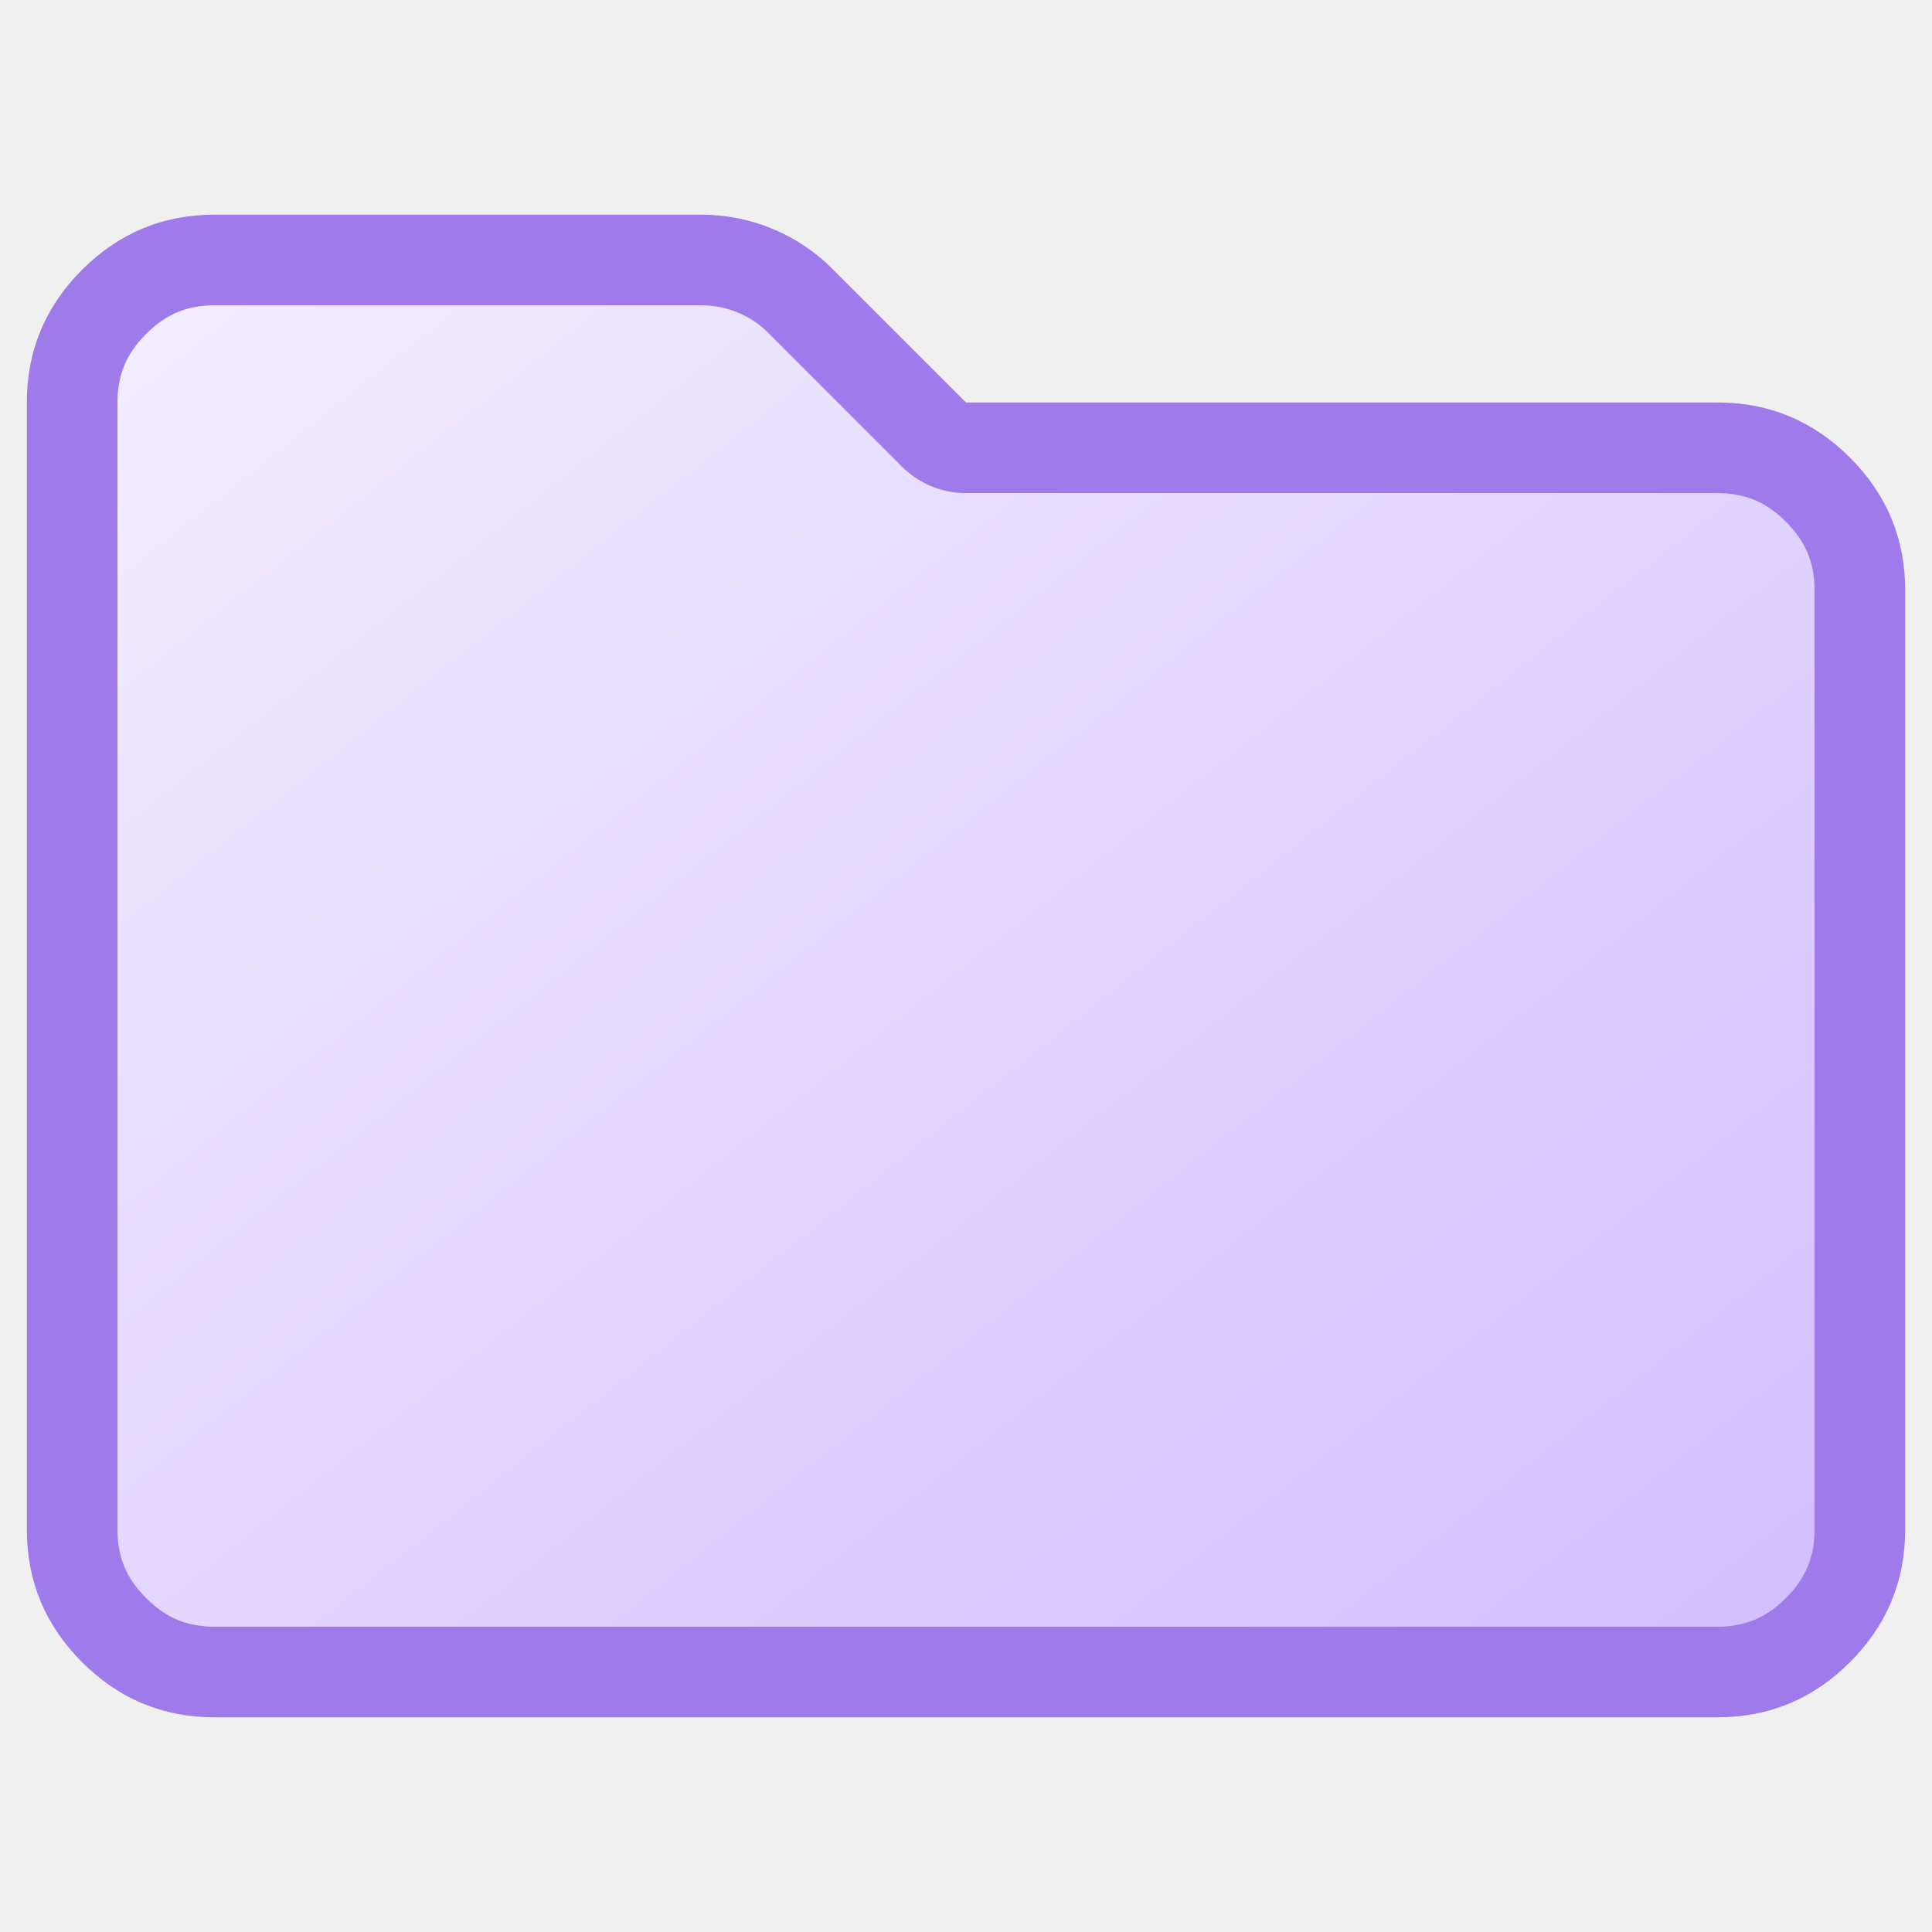
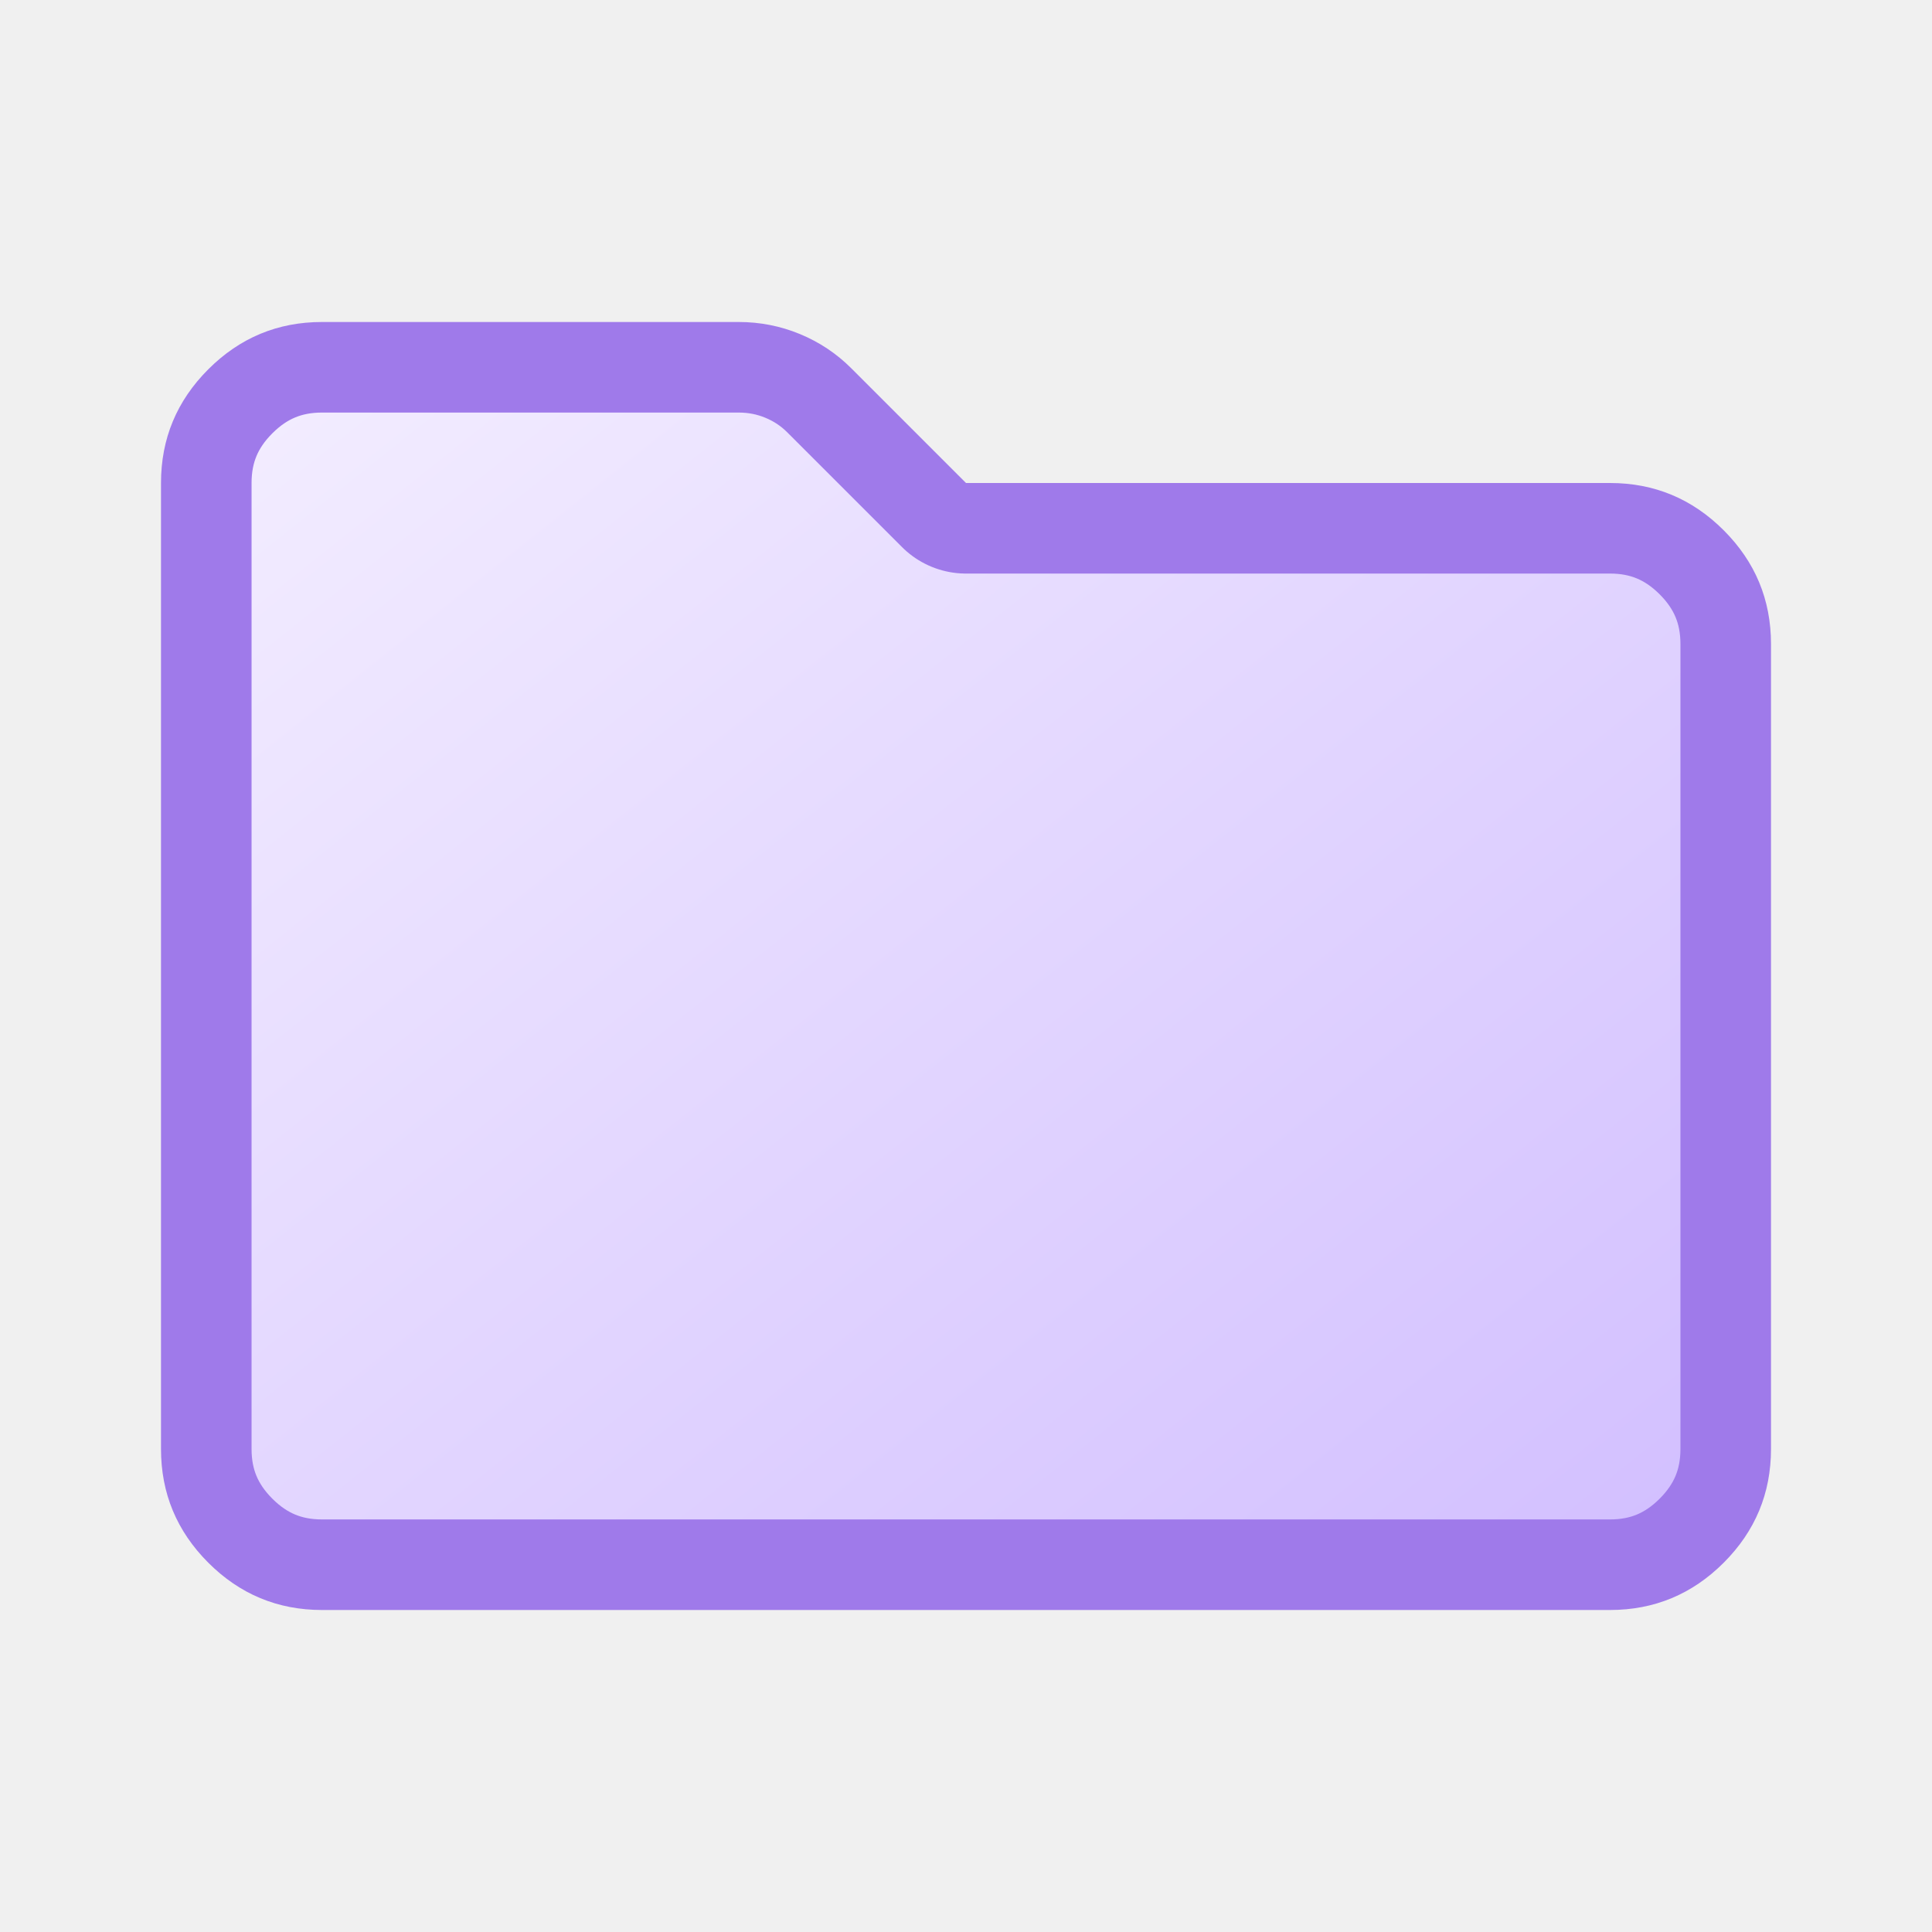
<svg xmlns="http://www.w3.org/2000/svg" viewBox="0 0 64 64">
  <defs>
    <linearGradient id="body" x1="0" y1="0" x2="1" y2="1">
      <stop offset="0" stop-color="#F5F0FF" />
      <stop offset="1" stop-color="#D0BCFF" />
    </linearGradient>
    <mask id="inside" maskUnits="userSpaceOnUse" x="0" y="-960" width="960" height="960">
      <path d="M160-160q-33 0-56.5-23.5T80-240v-480q0-33 23.5-56.5T160-800h207q16 0 30.5 6t25.5 17l57 57h320q33 0 56.5 23.5T880-640v400q0 33-23.5 56.5T800-160H160Z" fill="#fff" />
    </mask>
  </defs>
-   <g transform="translate(-5.333 69.333) scale(0.077778)">
-     <path d="M160-160q-33 0-56.5-23.5T80-240v-480q0-33 23.5-56.5T160-800h207q16 0 30.5 6t25.5 17l57 57h320q33 0 56.5 23.5T880-640v400q0 33-23.5 56.5T800-160H160Z" fill="url(#body)" stroke="#9F7AEA" stroke-width="77.2" stroke-linejoin="round" mask="url(#inside)" />
+   <g transform="translate(0 64) scale(0.0666667)">
+     <path d="M160-160q-33 0-56.5-23.5T80-240v-480q0-33 23.5-56.5T160-800h207q16 0 30.5 6t25.5 17l57 57h320q33 0 56.5 23.5T880-640v400q0 33-23.5 56.5T800-160H160Z" fill="url(#body)" stroke="#9F7AEA" stroke-width="90" stroke-linejoin="round" mask="url(#inside)" />
  </g>
</svg>
